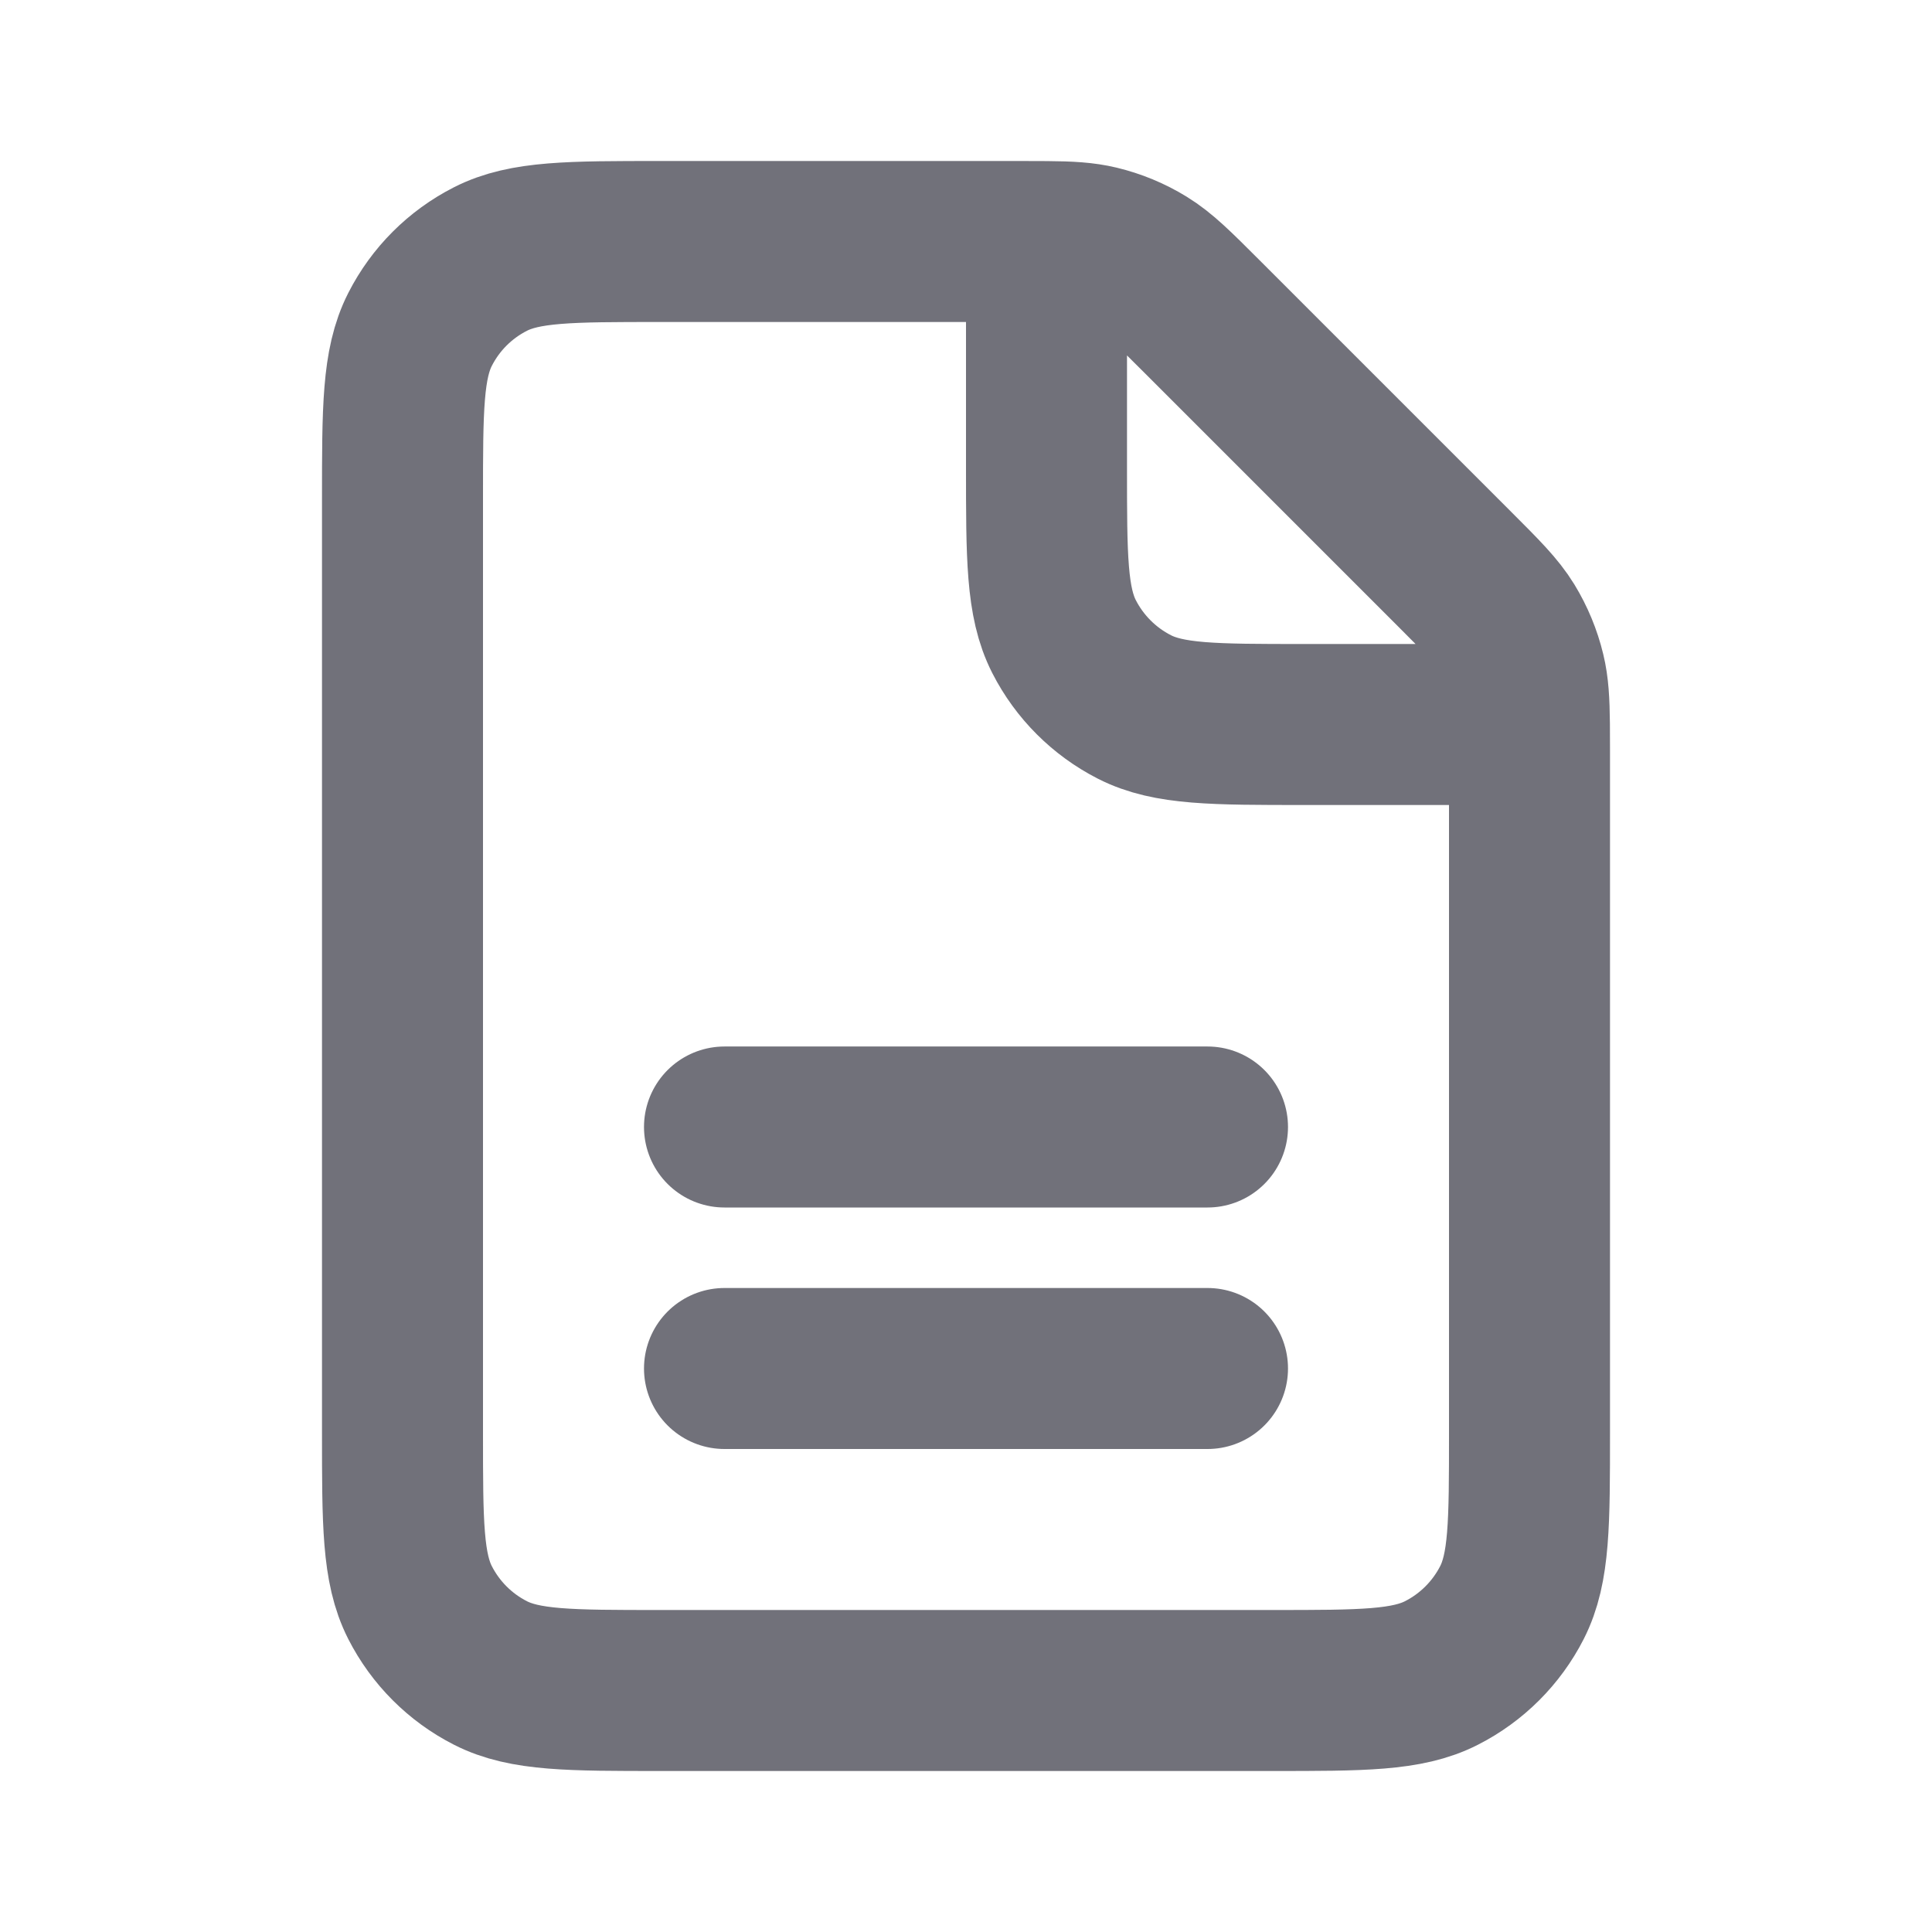
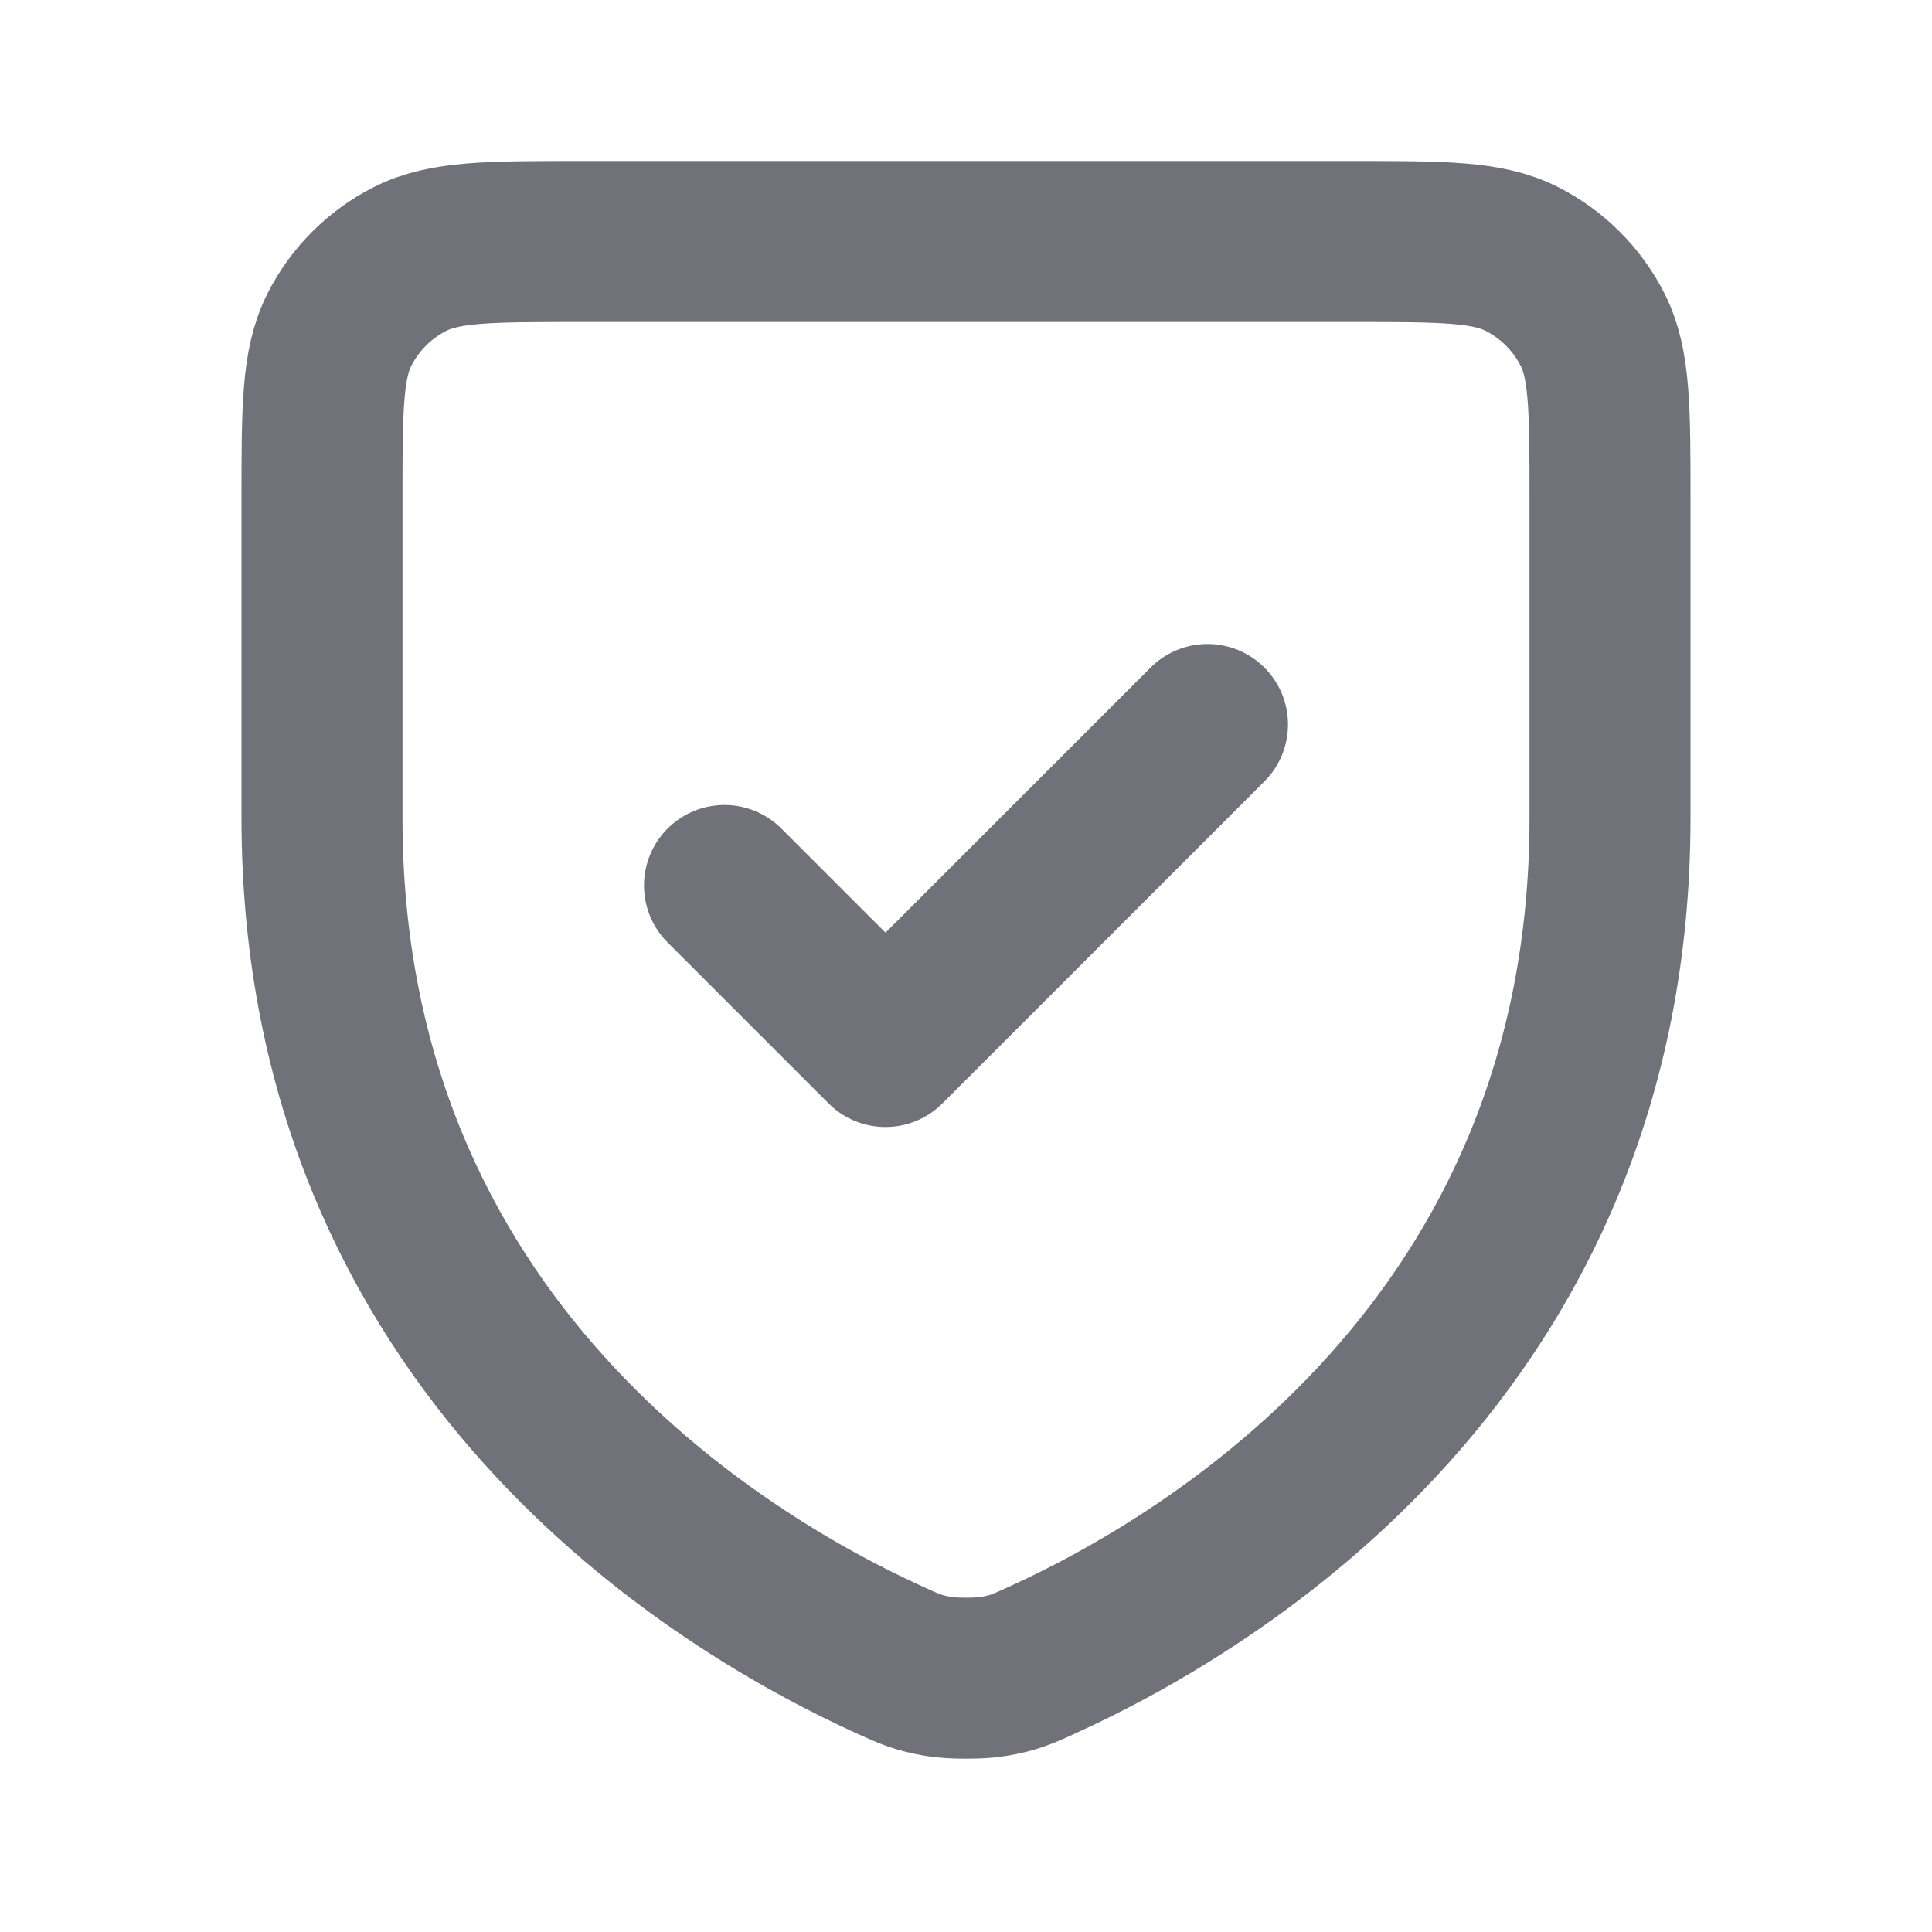
<svg xmlns="http://www.w3.org/2000/svg" width="24" height="24" viewBox="0 0 24 24" fill="none">
-   <path d="M9 17H15M9 14H15M13 3.001C12.905 3 12.797 3 12.675 3H8.2C7.08 3 6.52 3 6.092 3.218C5.715 3.41 5.41 3.715 5.218 4.092C5 4.52 5 5.08 5 6.2V17.8C5 18.92 5 19.48 5.218 19.908C5.41 20.284 5.715 20.59 6.092 20.782C6.519 21 7.079 21 8.197 21L15.803 21C16.921 21 17.48 21 17.907 20.782C18.284 20.59 18.59 20.284 18.782 19.908C19 19.48 19 18.922 19 17.804V9.326C19 9.203 19 9.096 18.999 9M13 3.001C13.286 3.003 13.466 3.014 13.638 3.055C13.842 3.104 14.038 3.185 14.217 3.295C14.419 3.419 14.592 3.592 14.938 3.938L18.063 7.063C18.409 7.409 18.581 7.581 18.705 7.783C18.814 7.962 18.895 8.157 18.944 8.361C18.986 8.534 18.996 8.715 18.999 9M13 3.001L13 5.8C13 6.92 13 7.48 13.218 7.908C13.41 8.284 13.716 8.59 14.092 8.782C14.519 9 15.079 9 16.197 9H18.999" stroke="#71717A" stroke-width="2" stroke-linecap="round" stroke-linejoin="round" />
+   <path d="M15 9L11 13L9 11M20 10.165C20 16.733 15.032 19.678 12.926 20.631L12.923 20.633C12.702 20.733 12.591 20.783 12.339 20.826C12.18 20.854 11.822 20.854 11.662 20.826C11.409 20.783 11.297 20.733 11.074 20.631C8.968 19.678 4 16.733 4 10.165V6.2C4 5.08 4 4.52 4.218 4.092C4.41 3.715 4.715 3.41 5.092 3.218C5.52 3 6.08 3 7.2 3H16.8C17.92 3 18.48 3 18.907 3.218C19.284 3.41 19.59 3.715 19.782 4.092C20 4.519 20 5.079 20 6.197V10.165Z" stroke="#71717A" stroke-width="2" stroke-linecap="round" stroke-linejoin="round" />
</svg>
